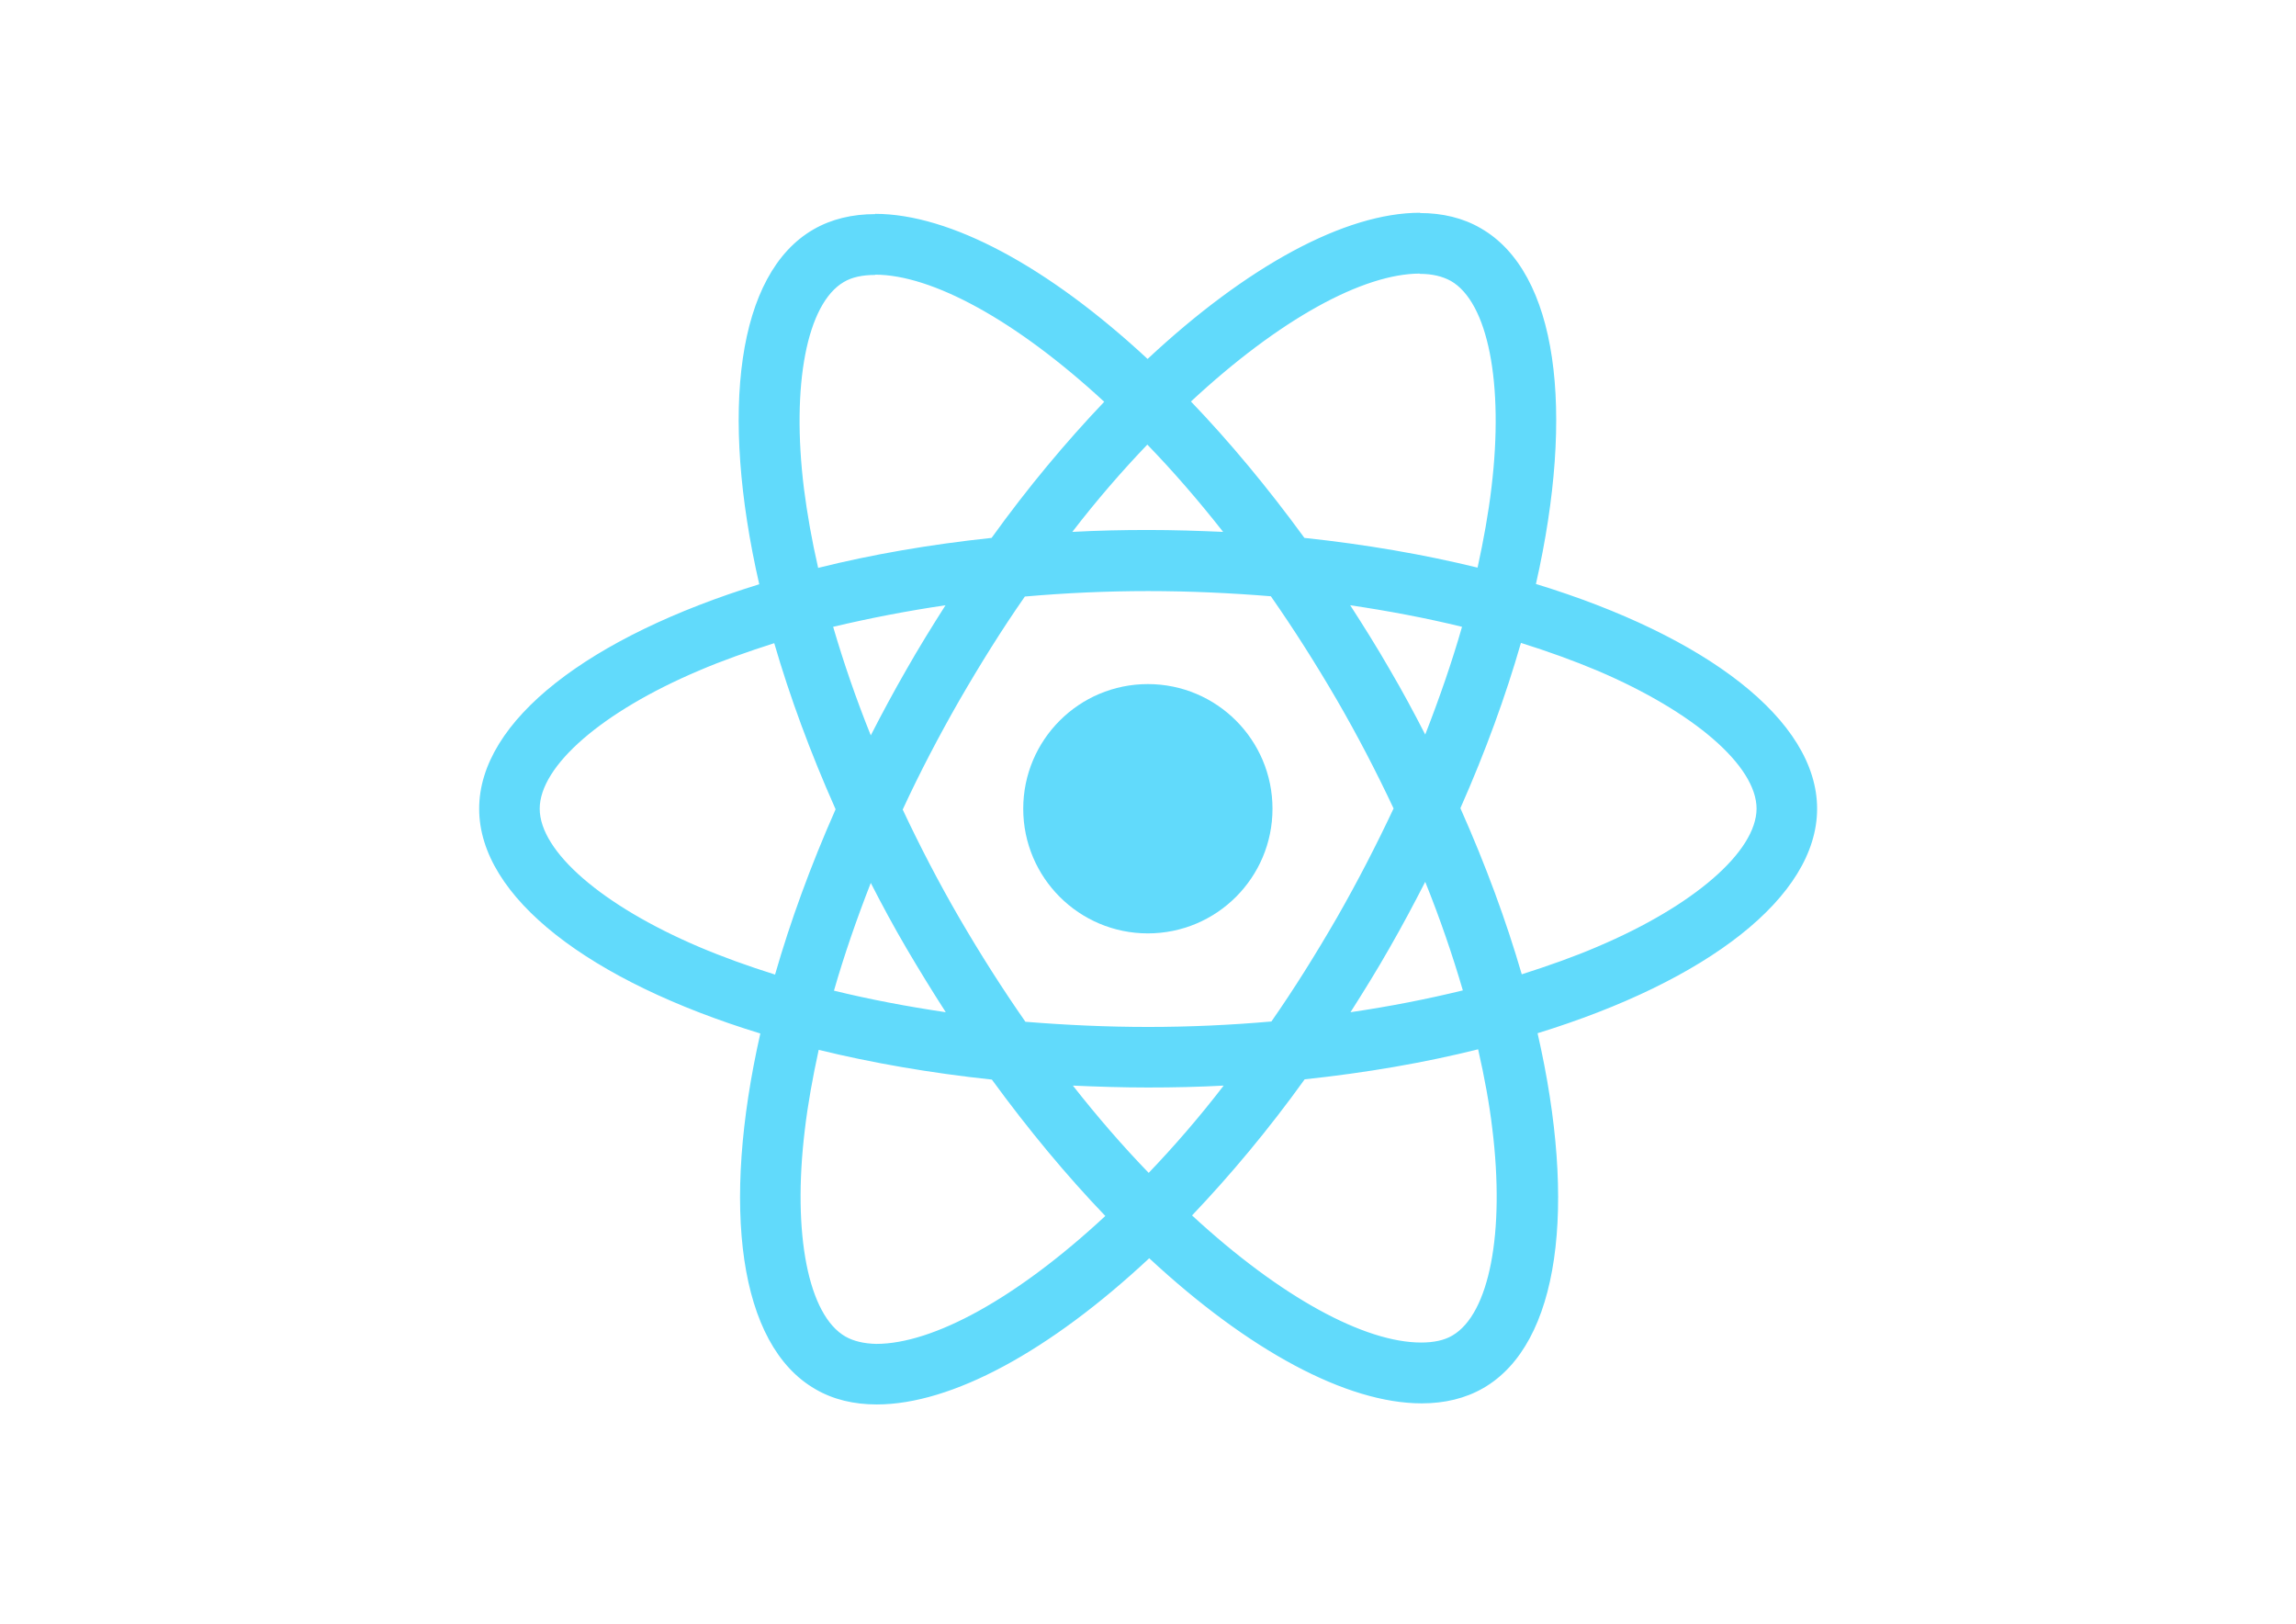
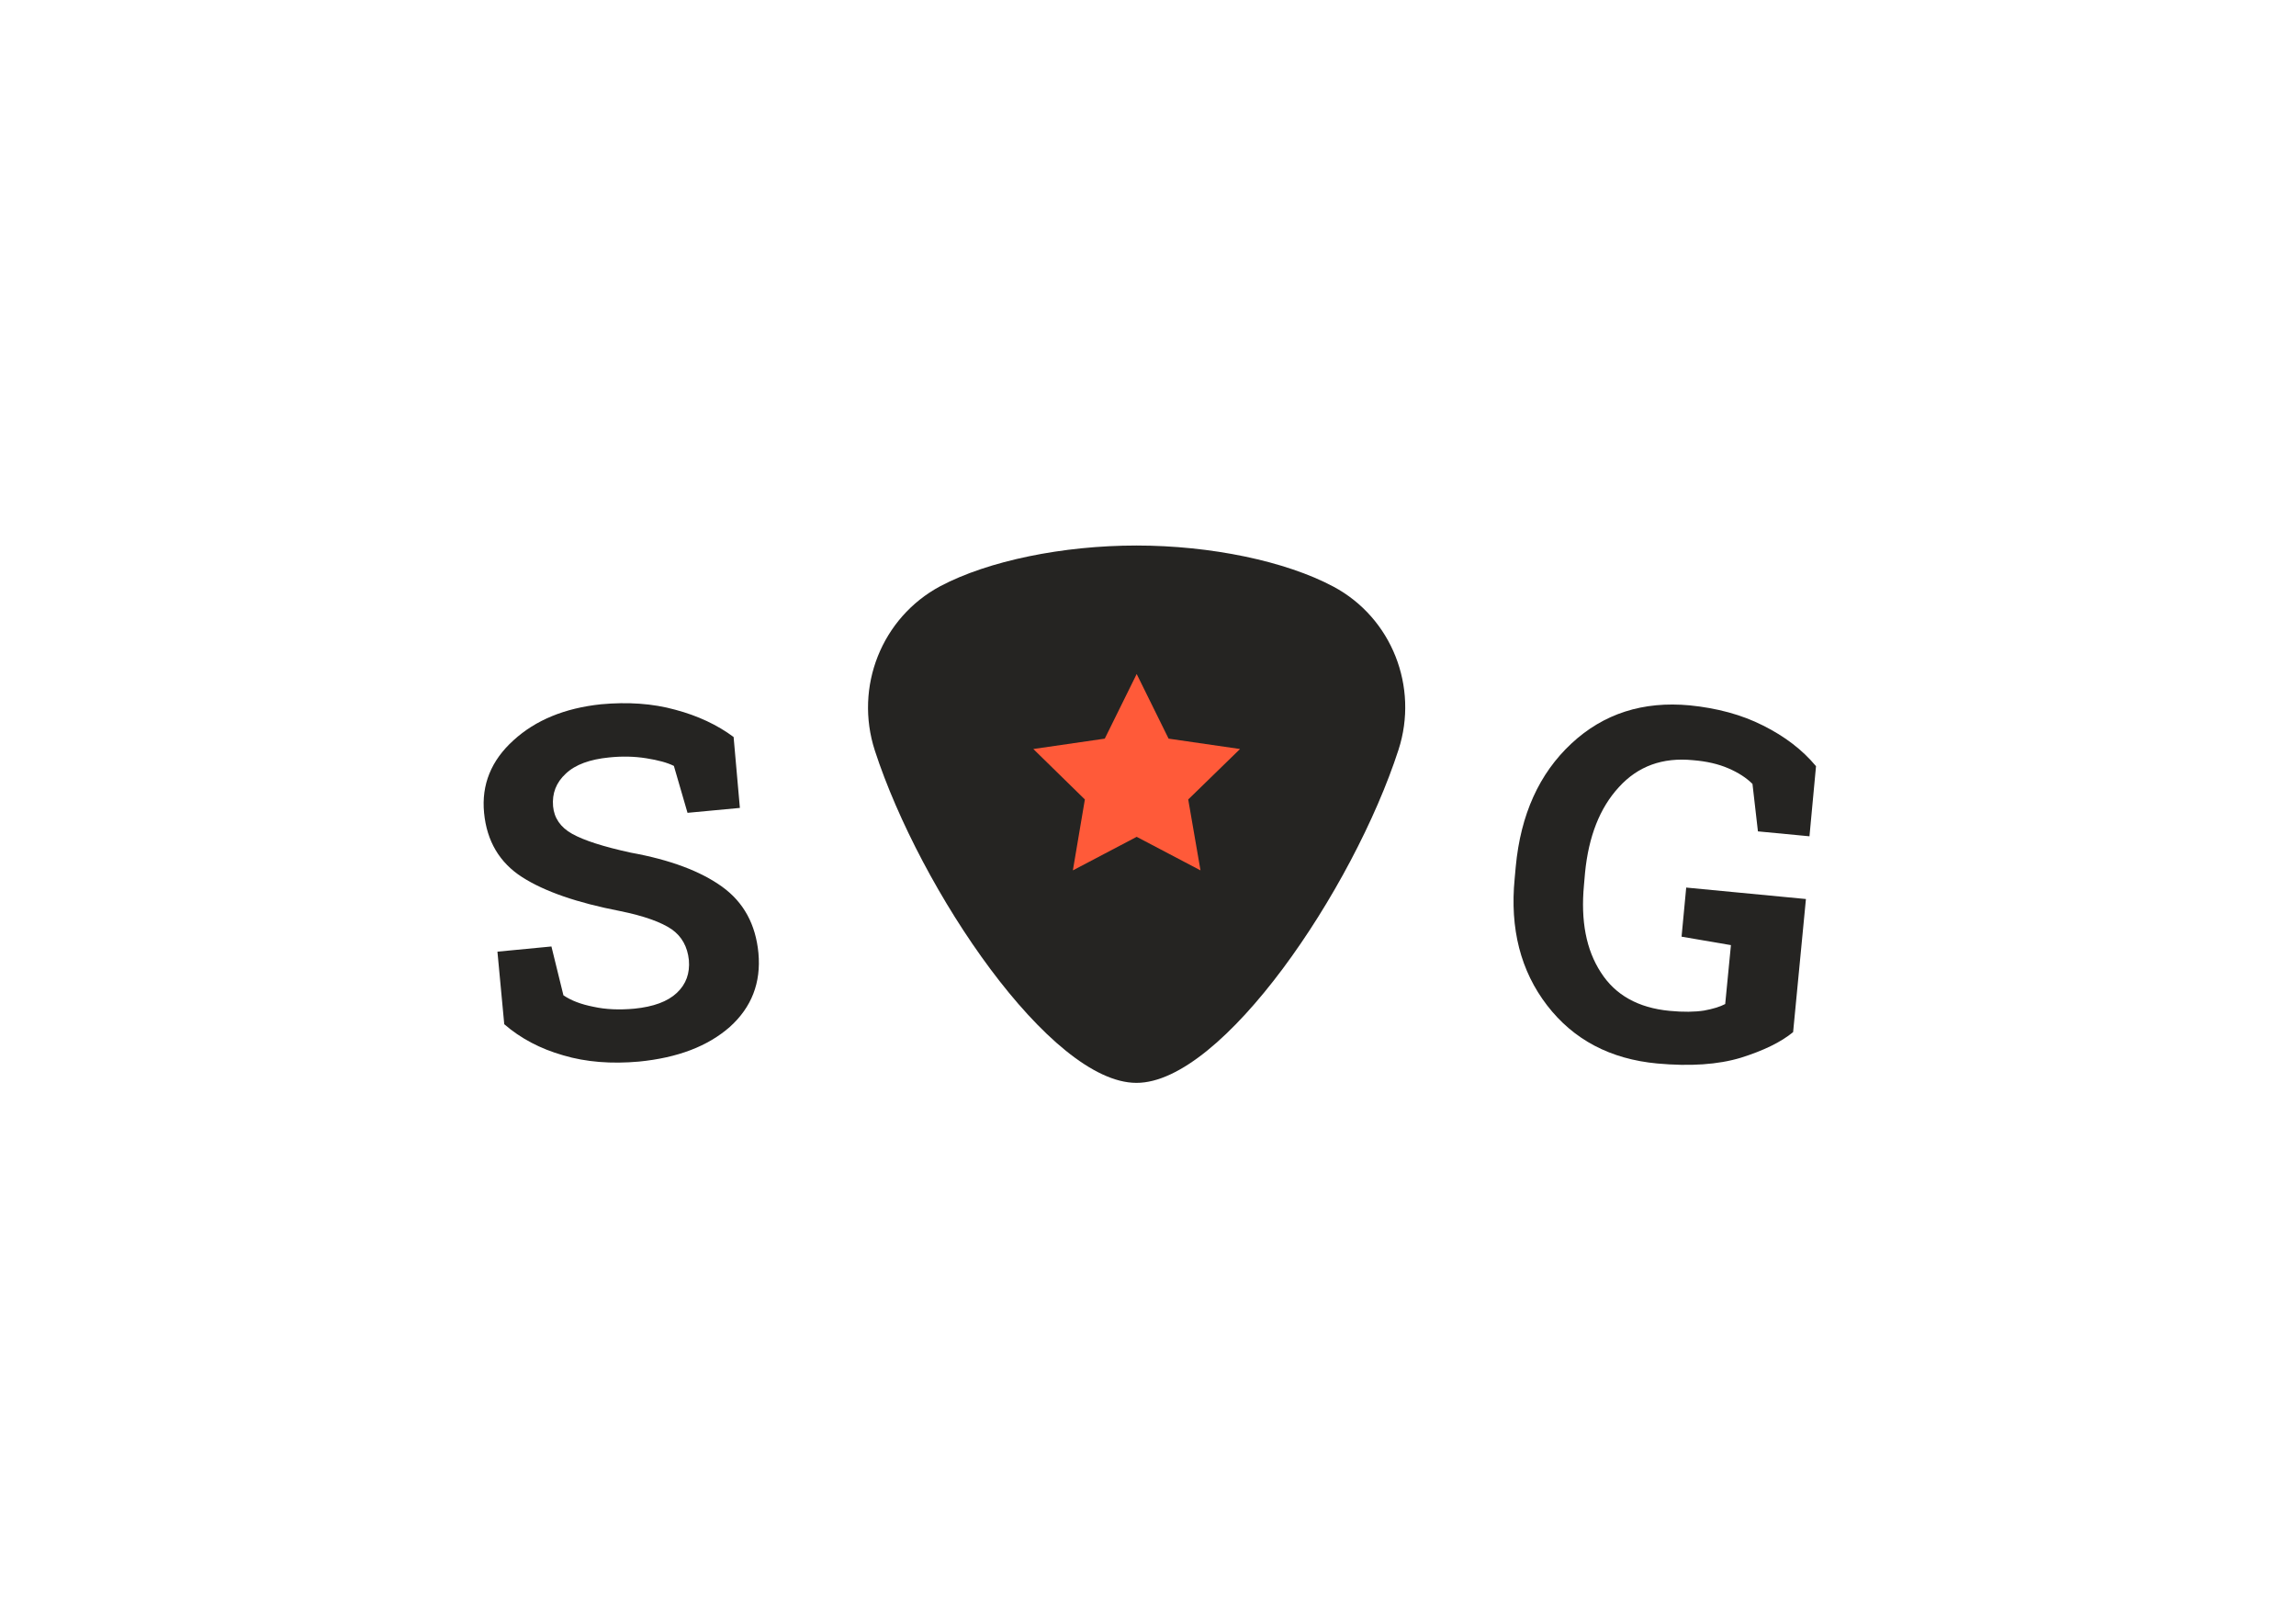
- <svg xmlns="http://www.w3.org/2000/svg" viewBox="0 0 841.9 595.3">
-   <g fill="#61DAFB">
-     <path d="M666.3 296.5c0-32.5-40.7-63.3-103.1-82.4 14.4-63.6 8-114.2-20.2-130.4-6.5-3.8-14.1-5.6-22.4-5.6v22.3c4.6 0 8.3.9 11.4 2.6 13.6 7.8 19.5 37.5 14.9 75.7-1.1 9.4-2.9 19.3-5.1 29.4-19.6-4.8-41-8.5-63.5-10.9-13.5-18.5-27.5-35.3-41.6-50 32.6-30.3 63.2-46.9 84-46.9V78c-27.5 0-63.5 19.6-99.9 53.6-36.4-33.8-72.4-53.2-99.9-53.2v22.3c20.7 0 51.4 16.5 84 46.6-14 14.7-28 31.4-41.3 49.9-22.6 2.4-44 6.1-63.6 11-2.3-10-4-19.7-5.2-29-4.7-38.2 1.1-67.9 14.6-75.8 3-1.8 6.9-2.6 11.5-2.6V78.5c-8.4 0-16 1.8-22.6 5.6-28.1 16.2-34.4 66.7-19.9 130.1-62.2 19.2-102.7 49.9-102.7 82.3 0 32.5 40.7 63.3 103.1 82.4-14.4 63.6-8 114.2 20.2 130.4 6.5 3.8 14.1 5.6 22.5 5.6 27.5 0 63.5-19.6 99.9-53.6 36.4 33.8 72.4 53.2 99.9 53.2 8.4 0 16-1.8 22.6-5.6 28.1-16.2 34.4-66.7 19.9-130.1 62-19.1 102.5-49.9 102.5-82.3zm-130.2-66.7c-3.7 12.9-8.3 26.2-13.5 39.5-4.1-8-8.4-16-13.1-24-4.6-8-9.5-15.8-14.4-23.4 14.2 2.1 27.9 4.7 41 7.9zm-45.8 106.5c-7.8 13.5-15.8 26.3-24.1 38.2-14.9 1.3-30 2-45.2 2-15.1 0-30.2-.7-45-1.9-8.3-11.9-16.4-24.6-24.2-38-7.6-13.1-14.5-26.4-20.8-39.8 6.2-13.4 13.2-26.8 20.7-39.9 7.8-13.5 15.8-26.3 24.1-38.2 14.9-1.3 30-2 45.2-2 15.1 0 30.2.7 45 1.9 8.3 11.9 16.4 24.6 24.2 38 7.6 13.1 14.5 26.4 20.8 39.8-6.3 13.4-13.2 26.8-20.7 39.9zm32.3-13c5.4 13.4 10 26.8 13.8 39.8-13.1 3.2-26.9 5.9-41.2 8 4.9-7.7 9.8-15.6 14.4-23.7 4.6-8 8.9-16.1 13-24.1zM421.2 430c-9.3-9.6-18.6-20.3-27.8-32 9 .4 18.2.7 27.5.7 9.4 0 18.7-.2 27.8-.7-9 11.7-18.3 22.4-27.5 32zm-74.4-58.9c-14.2-2.1-27.9-4.7-41-7.9 3.7-12.9 8.3-26.2 13.5-39.5 4.1 8 8.4 16 13.1 24 4.7 8 9.5 15.8 14.4 23.4zM420.7 163c9.3 9.6 18.6 20.3 27.8 32-9-.4-18.2-.7-27.5-.7-9.4 0-18.7.2-27.8.7 9-11.7 18.3-22.4 27.5-32zm-74 58.9c-4.9 7.7-9.8 15.6-14.4 23.7-4.6 8-8.9 16-13 24-5.4-13.4-10-26.8-13.8-39.8 13.1-3.1 26.9-5.8 41.2-7.9zm-90.5 125.2c-35.4-15.1-58.3-34.9-58.3-50.6 0-15.7 22.9-35.6 58.3-50.6 8.6-3.7 18-7 27.7-10.1 5.7 19.6 13.2 40 22.5 60.9-9.2 20.8-16.6 41.1-22.2 60.6-9.9-3.1-19.3-6.5-28-10.2zM310 490c-13.6-7.8-19.5-37.5-14.9-75.7 1.1-9.4 2.9-19.3 5.1-29.4 19.6 4.8 41 8.5 63.5 10.9 13.5 18.5 27.5 35.3 41.6 50-32.6 30.3-63.2 46.9-84 46.9-4.5-.1-8.3-1-11.3-2.7zm237.2-76.2c4.7 38.2-1.1 67.9-14.6 75.8-3 1.8-6.9 2.6-11.5 2.6-20.7 0-51.4-16.5-84-46.6 14-14.7 28-31.4 41.3-49.9 22.6-2.4 44-6.1 63.6-11 2.3 10.1 4.1 19.8 5.2 29.1zm38.5-66.7c-8.6 3.7-18 7-27.7 10.1-5.7-19.6-13.2-40-22.5-60.9 9.2-20.8 16.6-41.1 22.2-60.6 9.9 3.1 19.3 6.5 28.1 10.2 35.4 15.1 58.3 34.9 58.3 50.6-.1 15.7-23 35.6-58.4 50.6zM320.8 78.4z" />
-     <circle cx="420.9" cy="296.5" r="45.7" />
-     <path d="M520.5 78.1z" />
-   </g>
+ <svg xmlns="http://www.w3.org/2000/svg" version="1.1" id="Layer_1" x="0px" y="0px" viewBox="0 0 841.9 595.3" style="enable-background:new 0 0 841.9 595.3;" xml:space="preserve">
+   <style type="text/css">
+ 	.st0{fill:#252422;}
+ 	.st1{fill:#FF5A39;}
+ </style>
+   <path class="st0" d="M489,215.1c-17.6-9.4-45.1-15.1-72.3-15.1c-27,0-54.3,5.6-71.9,14.9c-21.5,11.5-31.6,36.9-24,60.3  c16.7,51.3,64.4,121.8,95.9,121.8c31.5,0.1,79.5-70.9,96.1-122.1C520.3,251.8,510.3,226.5,489,215.1z" />
+   <polygon class="st1" points="416.8,306.8 393.4,319.1 397.8,293.1 378.9,274.6 405.1,270.8 416.8,247.1 428.5,270.8 454.7,274.6   435.7,293.1 440.2,319.1 " />
+   <path class="st0" d="M657.5,378.4c-4.5,3.7-10.9,6.8-19.2,9.4c-8.3,2.5-18.5,3.2-30.6,2.1c-17.2-1.6-30.7-8.7-40.4-21.3  c-9.7-12.6-13.7-28.1-11.9-46.5l0.4-4.4c1.8-19.1,8.6-34.1,20.4-45.1c11.8-11,26.3-15.6,43.4-14c10,1,19,3.4,26.9,7.4  c8,4,14.4,8.9,19.4,14.9l-2.4,25.7l-18.9-1.8l-2-17.4c-2.2-2.2-5.1-4.1-8.8-5.7c-3.7-1.6-8-2.6-13-3c-11.2-1.1-20.2,2.2-27.2,9.9  c-7,7.6-11.1,18.1-12.4,31.4l-0.4,4.6c-1.2,13,0.8,23.6,6.2,31.9c5.3,8.3,13.7,13,25.2,14.1c5.1,0.5,9.3,0.4,12.6-0.1  c3.3-0.6,5.9-1.4,7.8-2.4l2.1-21.6l-18.1-3.1l1.7-18l43.9,4.2L657.5,378.4z" />
+   <path class="st0" d="M271.3,296.2l-19.2,1.8l-5-17.2c-2.4-1.2-5.7-2.1-10.1-2.8c-4.4-0.7-8.9-0.8-13.7-0.3c-7,0.7-12.3,2.6-15.8,5.9  c-3.6,3.3-5.1,7.3-4.7,12c0.4,4.3,2.7,7.7,7,10.1c4.3,2.4,11.4,4.7,21.5,6.9c14.4,2.6,25.6,6.8,33.5,12.5s12.3,13.8,13.3,24.3  c1,10.9-2.5,19.9-10.5,27.1c-8.1,7.1-19.1,11.3-33.3,12.7c-10.1,0.9-19.4,0.2-27.8-2.3c-8.4-2.4-15.6-6.2-21.6-11.4l-2.5-26.6  l19.8-1.9l4.4,17.9c2.8,1.9,6.4,3.3,11,4.2c4.5,1,9.5,1.2,15,0.7c7-0.7,12.2-2.6,15.6-5.8c3.4-3.2,4.8-7.2,4.4-12  c-0.5-4.9-2.6-8.7-6.3-11.3c-3.8-2.6-10.1-4.9-19-6.7c-15.5-3-27.5-7.1-35.8-12.4s-13-13.2-14-23.6c-1-10.3,2.6-19.2,10.8-26.6  c8.1-7.4,18.8-11.8,32.1-13.2c9.8-0.9,18.9-0.3,27.2,2c8.3,2.2,15.5,5.6,21.4,10L271.3,296.2z" />
</svg>
